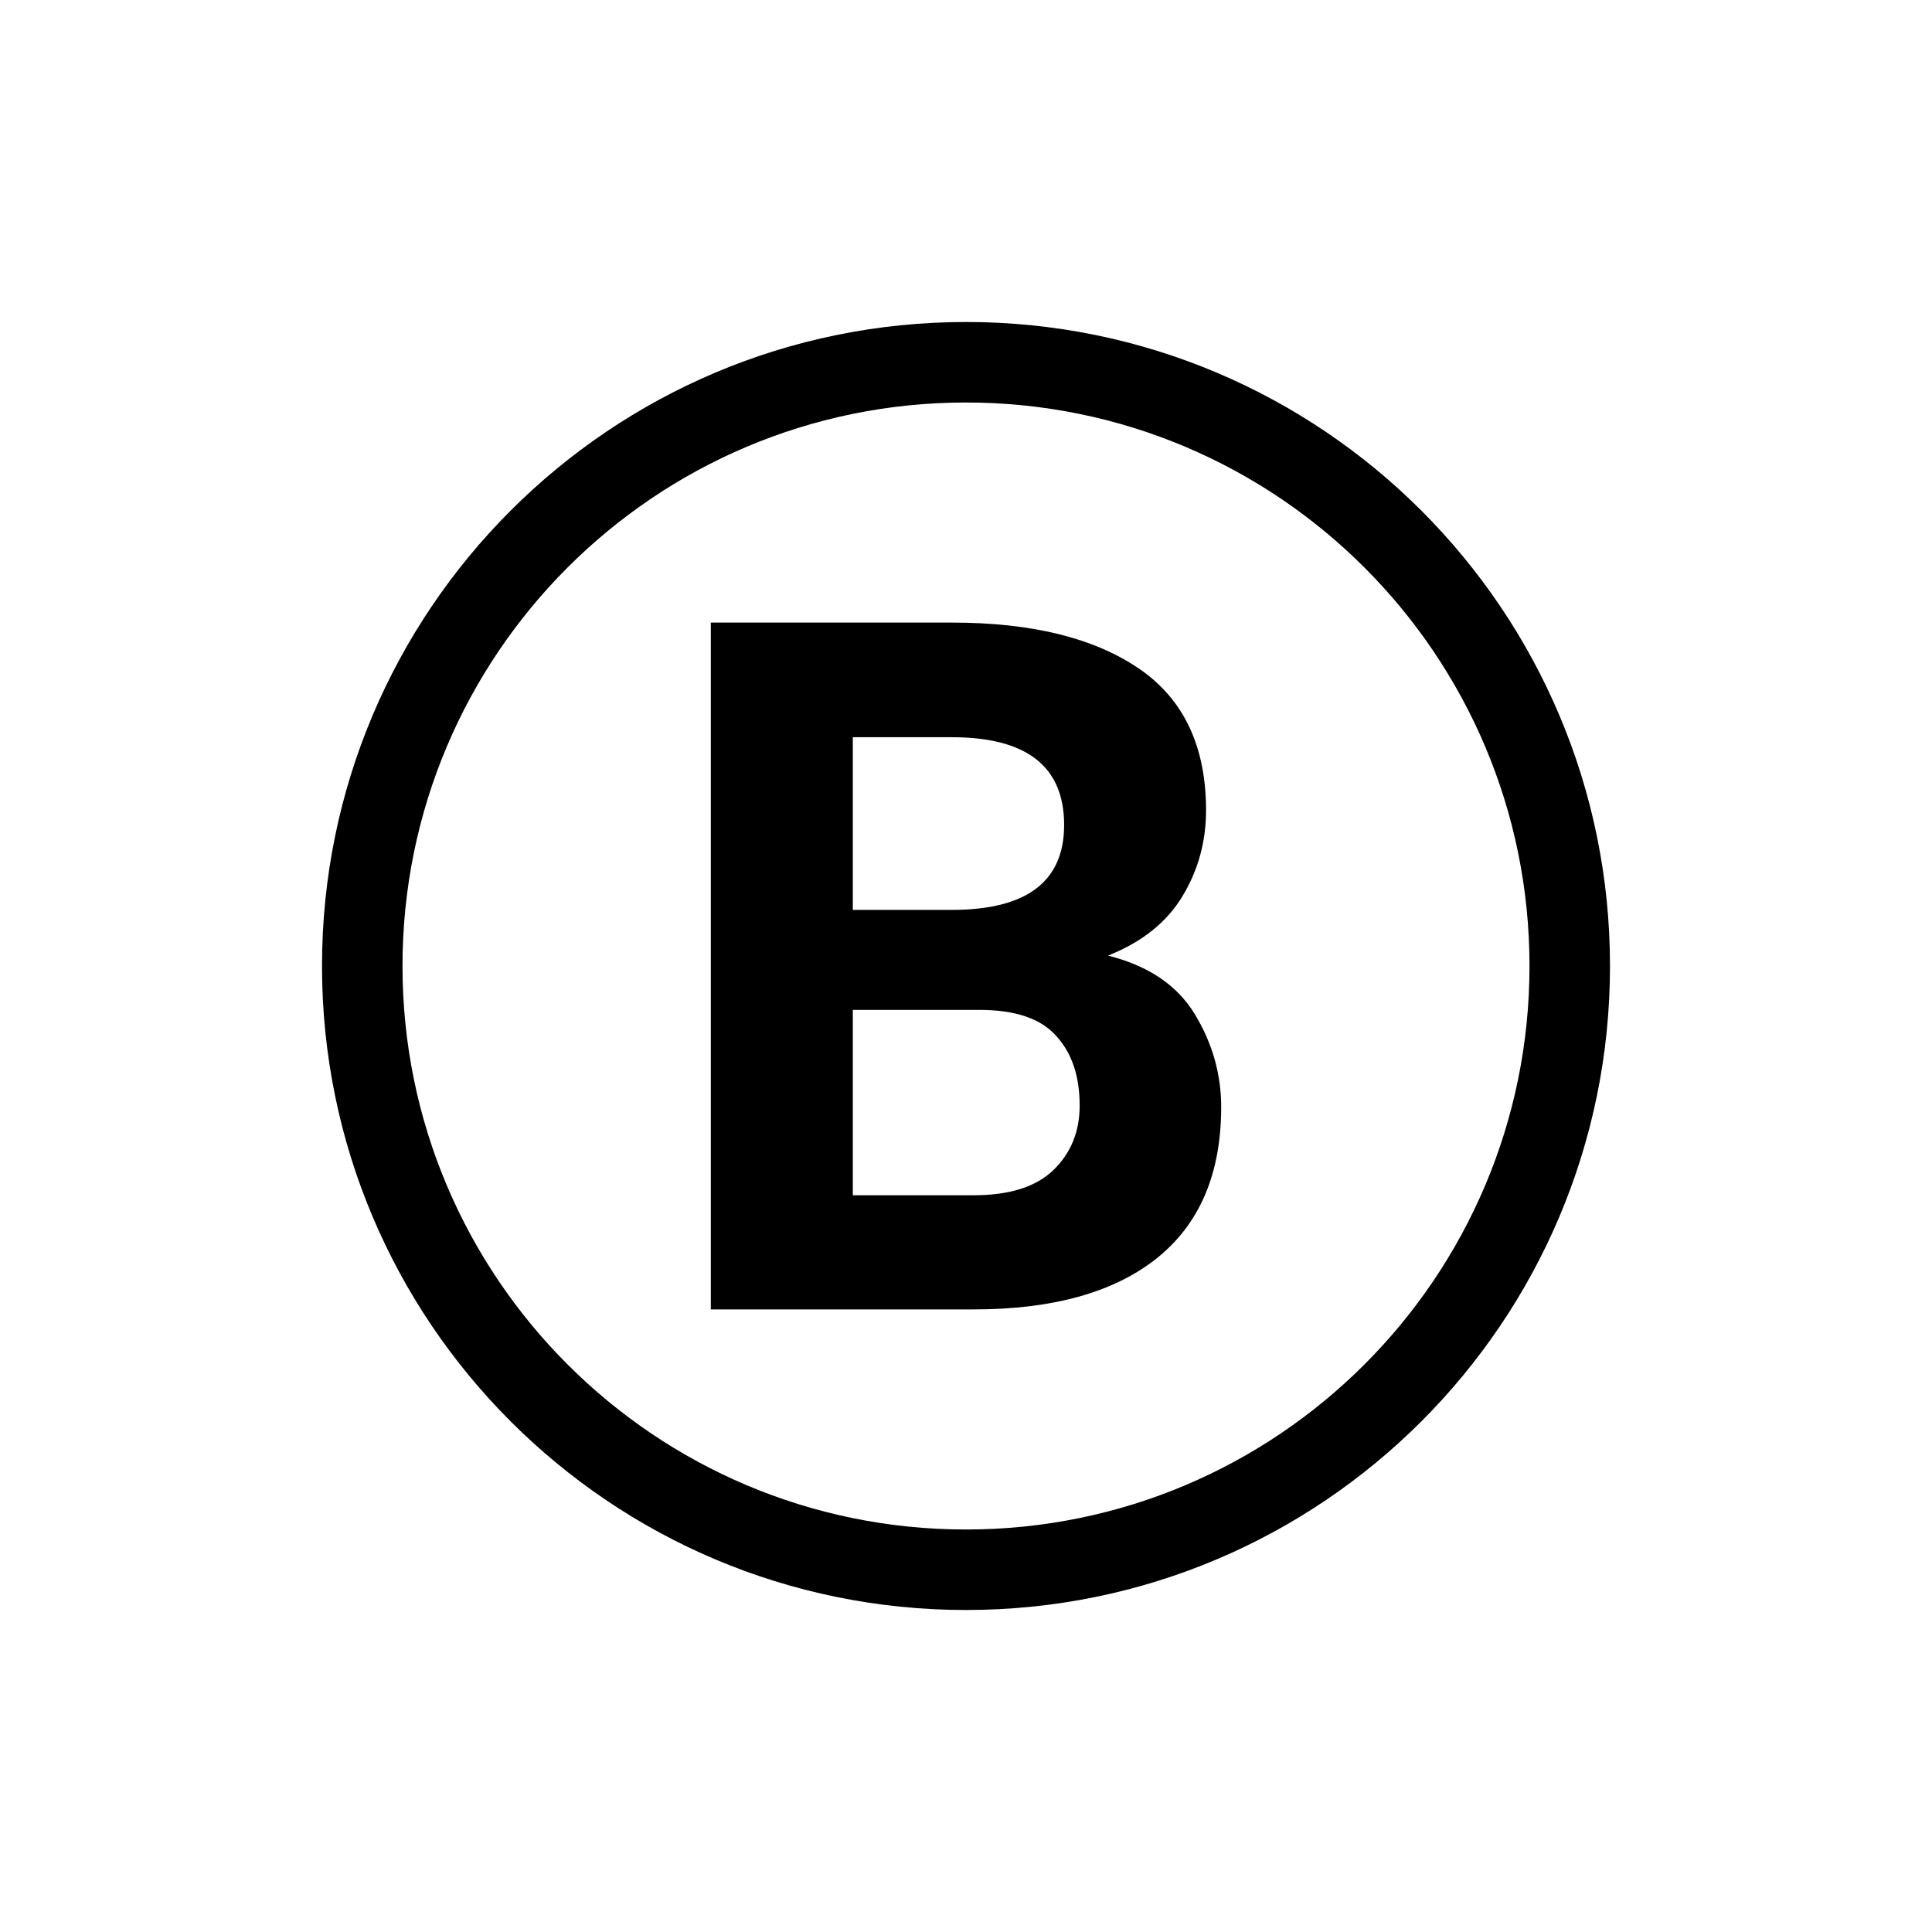
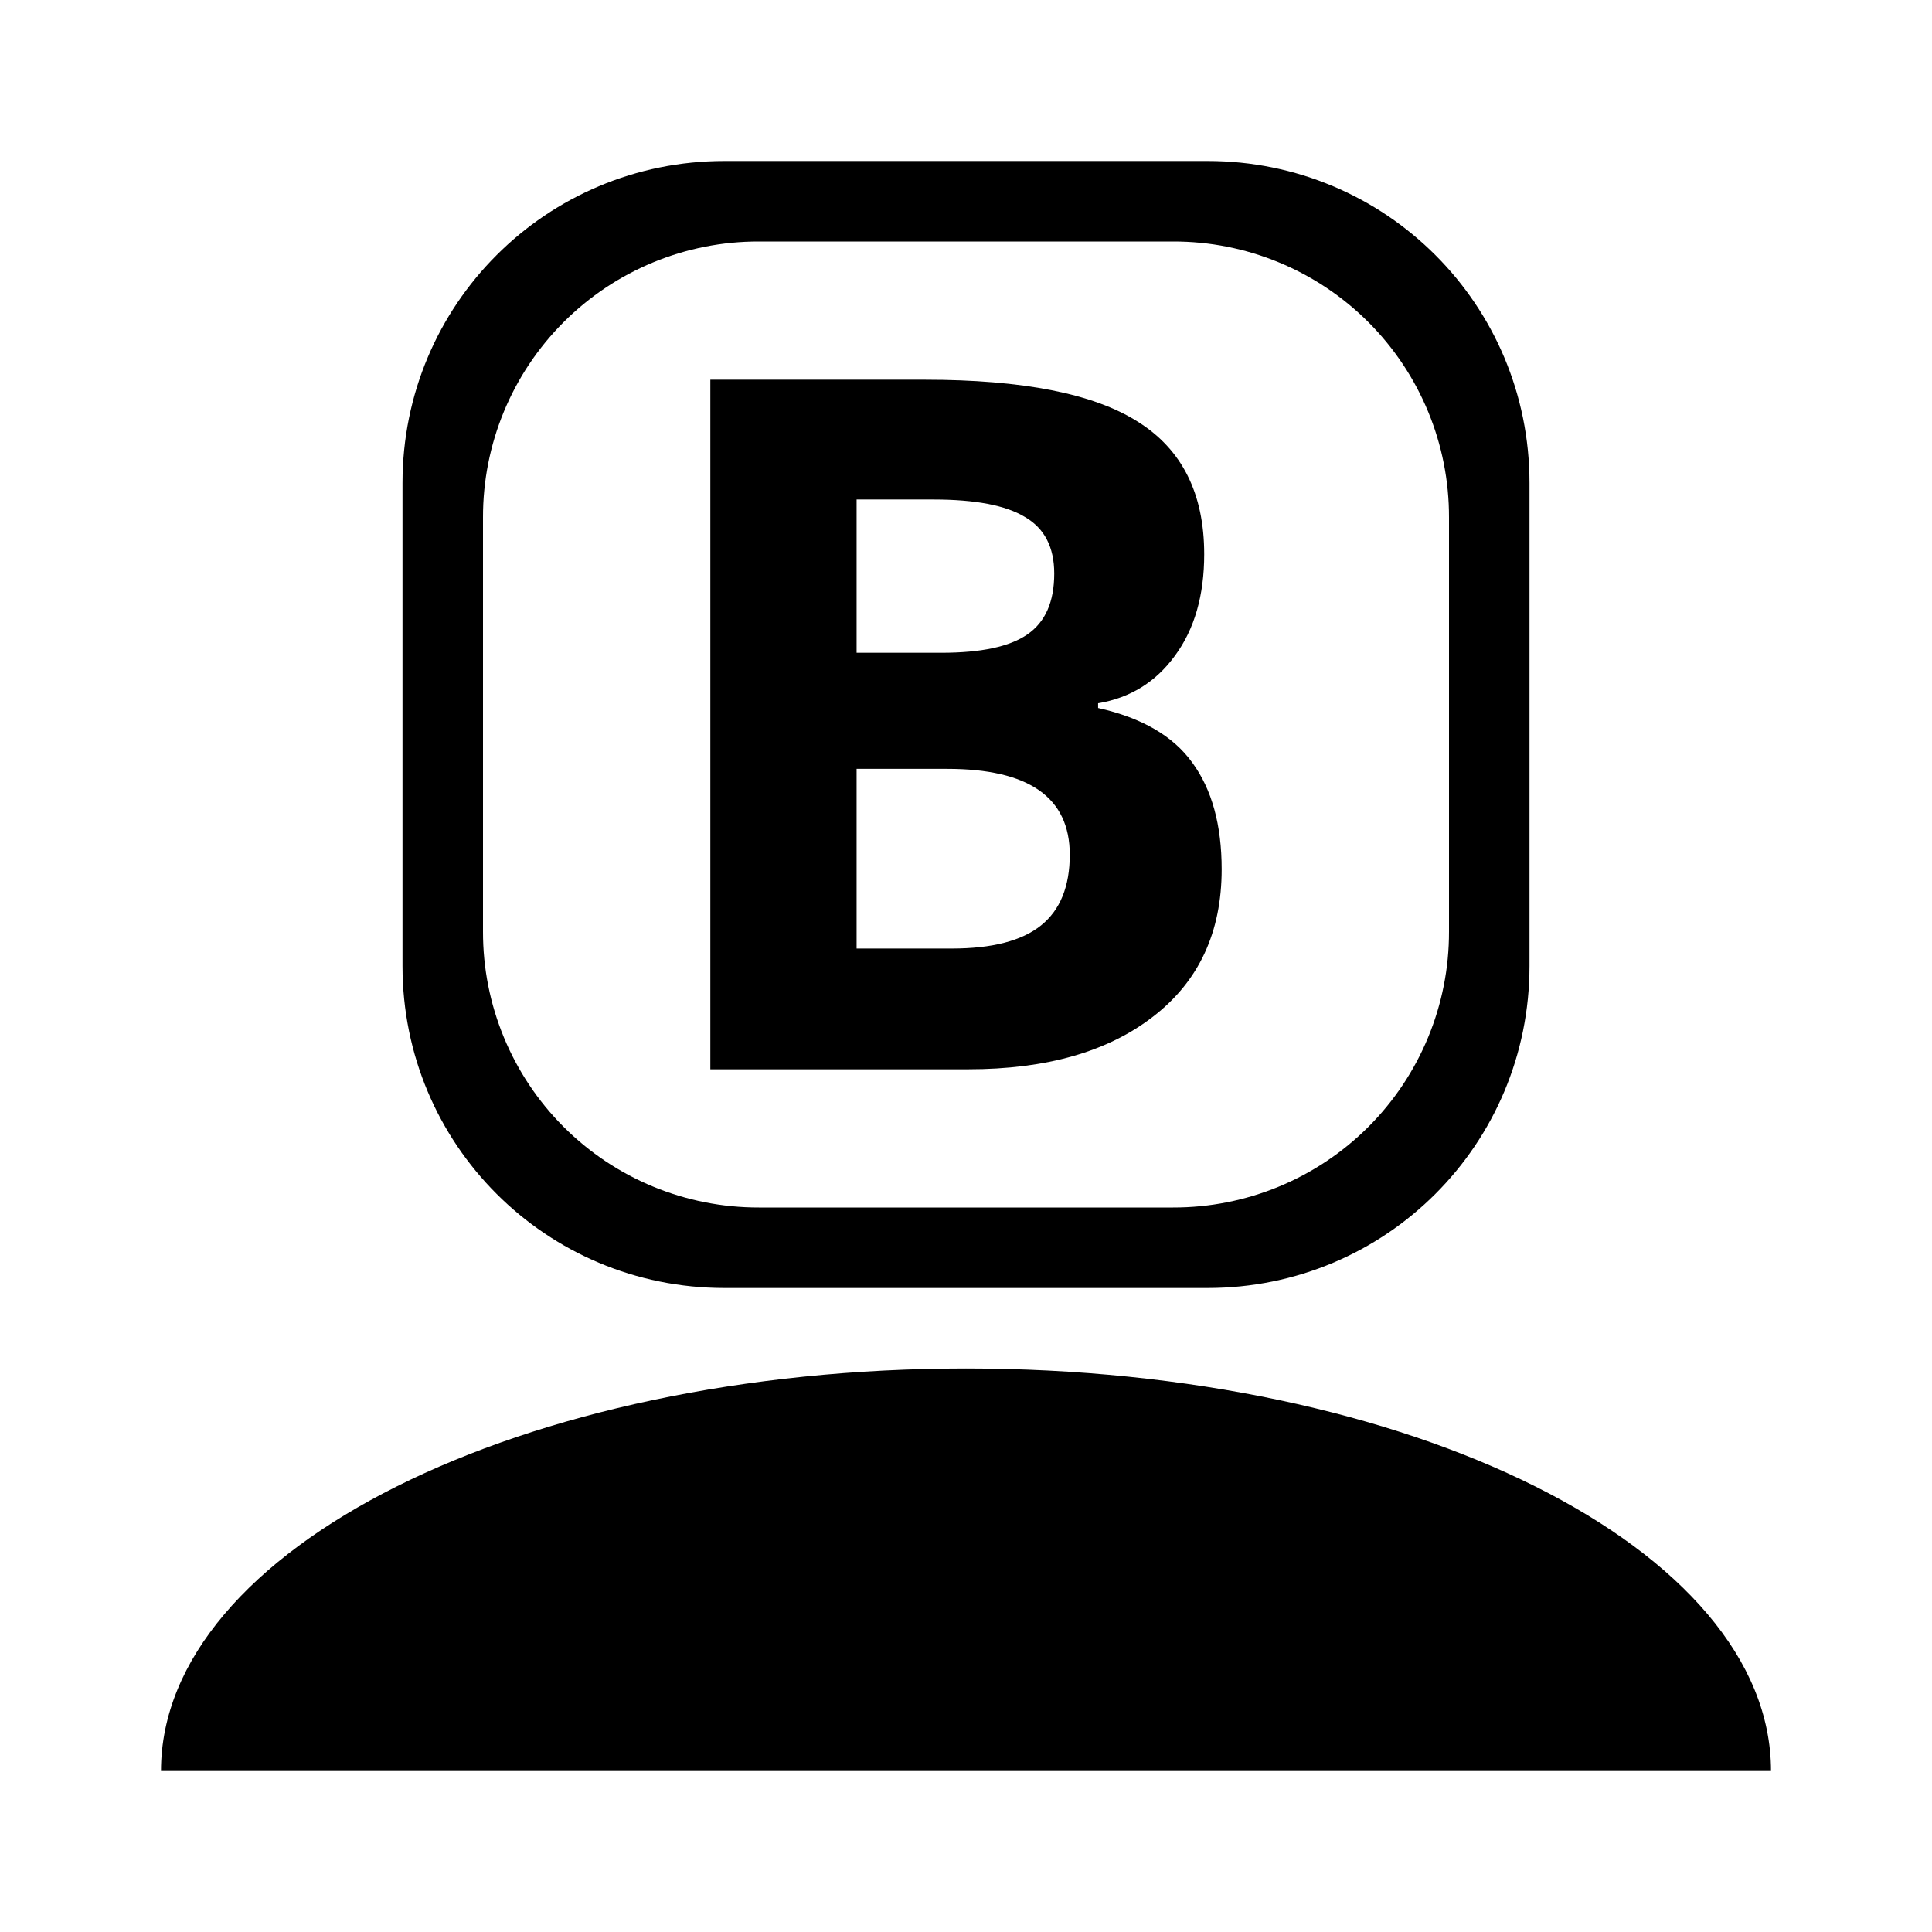
<svg xmlns="http://www.w3.org/2000/svg" width="24" height="24">
-   <g paint-order="markers stroke fill">
-     <path d="M12 4a8 8 0 0 0-8 8 8 8 0 0 0 8 8 8 8 0 0 0 8-8 8 8 0 0 0-8-8zm0 1a7 7 0 0 1 7 7 7 7 0 0 1-7 7 7 7 0 0 1-7-7 7 7 0 0 1 7-7z" />
-     <path d="M8.83 7.734v8.532h3.264c.984 0 1.742-.211 2.273-.633.535-.426.803-1.053.803-1.881 0-.41-.11-.795-.328-1.154-.219-.36-.578-.602-1.078-.727.422-.168.73-.414.925-.738.196-.324.293-.68.293-1.067 0-.796-.279-1.384-.837-1.763-.56-.38-1.332-.569-2.32-.569zm1.764 1.424h1.23c.93 0 1.395.363 1.395 1.09 0 .703-.465 1.055-1.395 1.055h-1.23zm0 3.387h1.57c.445 0 .764.107.955.322.195.211.293.5.293.867 0 .32-.107.586-.322.797-.215.211-.547.317-.996.317h-1.5z" />
-   </g>
+   <path d="M12 17a10 5 0 0 0-10 5h20a10 5 0 0 0-10-5z" />
+   <path d="M9 2C6.784 2 5 3.784 5 6v6c0 2.216 1.784 4 4 4h6c2.216 0 4-1.784 4-4V6c0-2.216-1.784-4-4-4zm.428 1h5.144A3.42 3.42 0 0 1 18 6.428v5.144A3.42 3.42 0 0 1 14.572 15H9.428A3.42 3.42 0 0 1 6 11.572V6.428A3.42 3.42 0 0 1 9.428 3z" paint-order="markers stroke fill" />
+   <path style="line-height:1.25;-inkscape-font-specification:'Open Sans Bold'" d="M8.824 4.717h2.666q1.822 0 2.643.521.826.516.826 1.647 0 .767-.363 1.26-.358.492-.955.591v.059q.814.182 1.171.68.364.498.364 1.324 0 1.172-.85 1.828-.844.656-2.297.656H8.824zm1.817 3.392h1.054q.739 0 1.067-.228.334-.229.334-.756 0-.492-.364-.703-.357-.217-1.136-.217h-.955zm0 1.442v2.232h1.183q.75 0 1.108-.287.357-.287.357-.879 0-1.066-1.523-1.066z" font-weight="700" font-size="12" font-family="Open Sans" letter-spacing="0" word-spacing="0" />
</svg>
